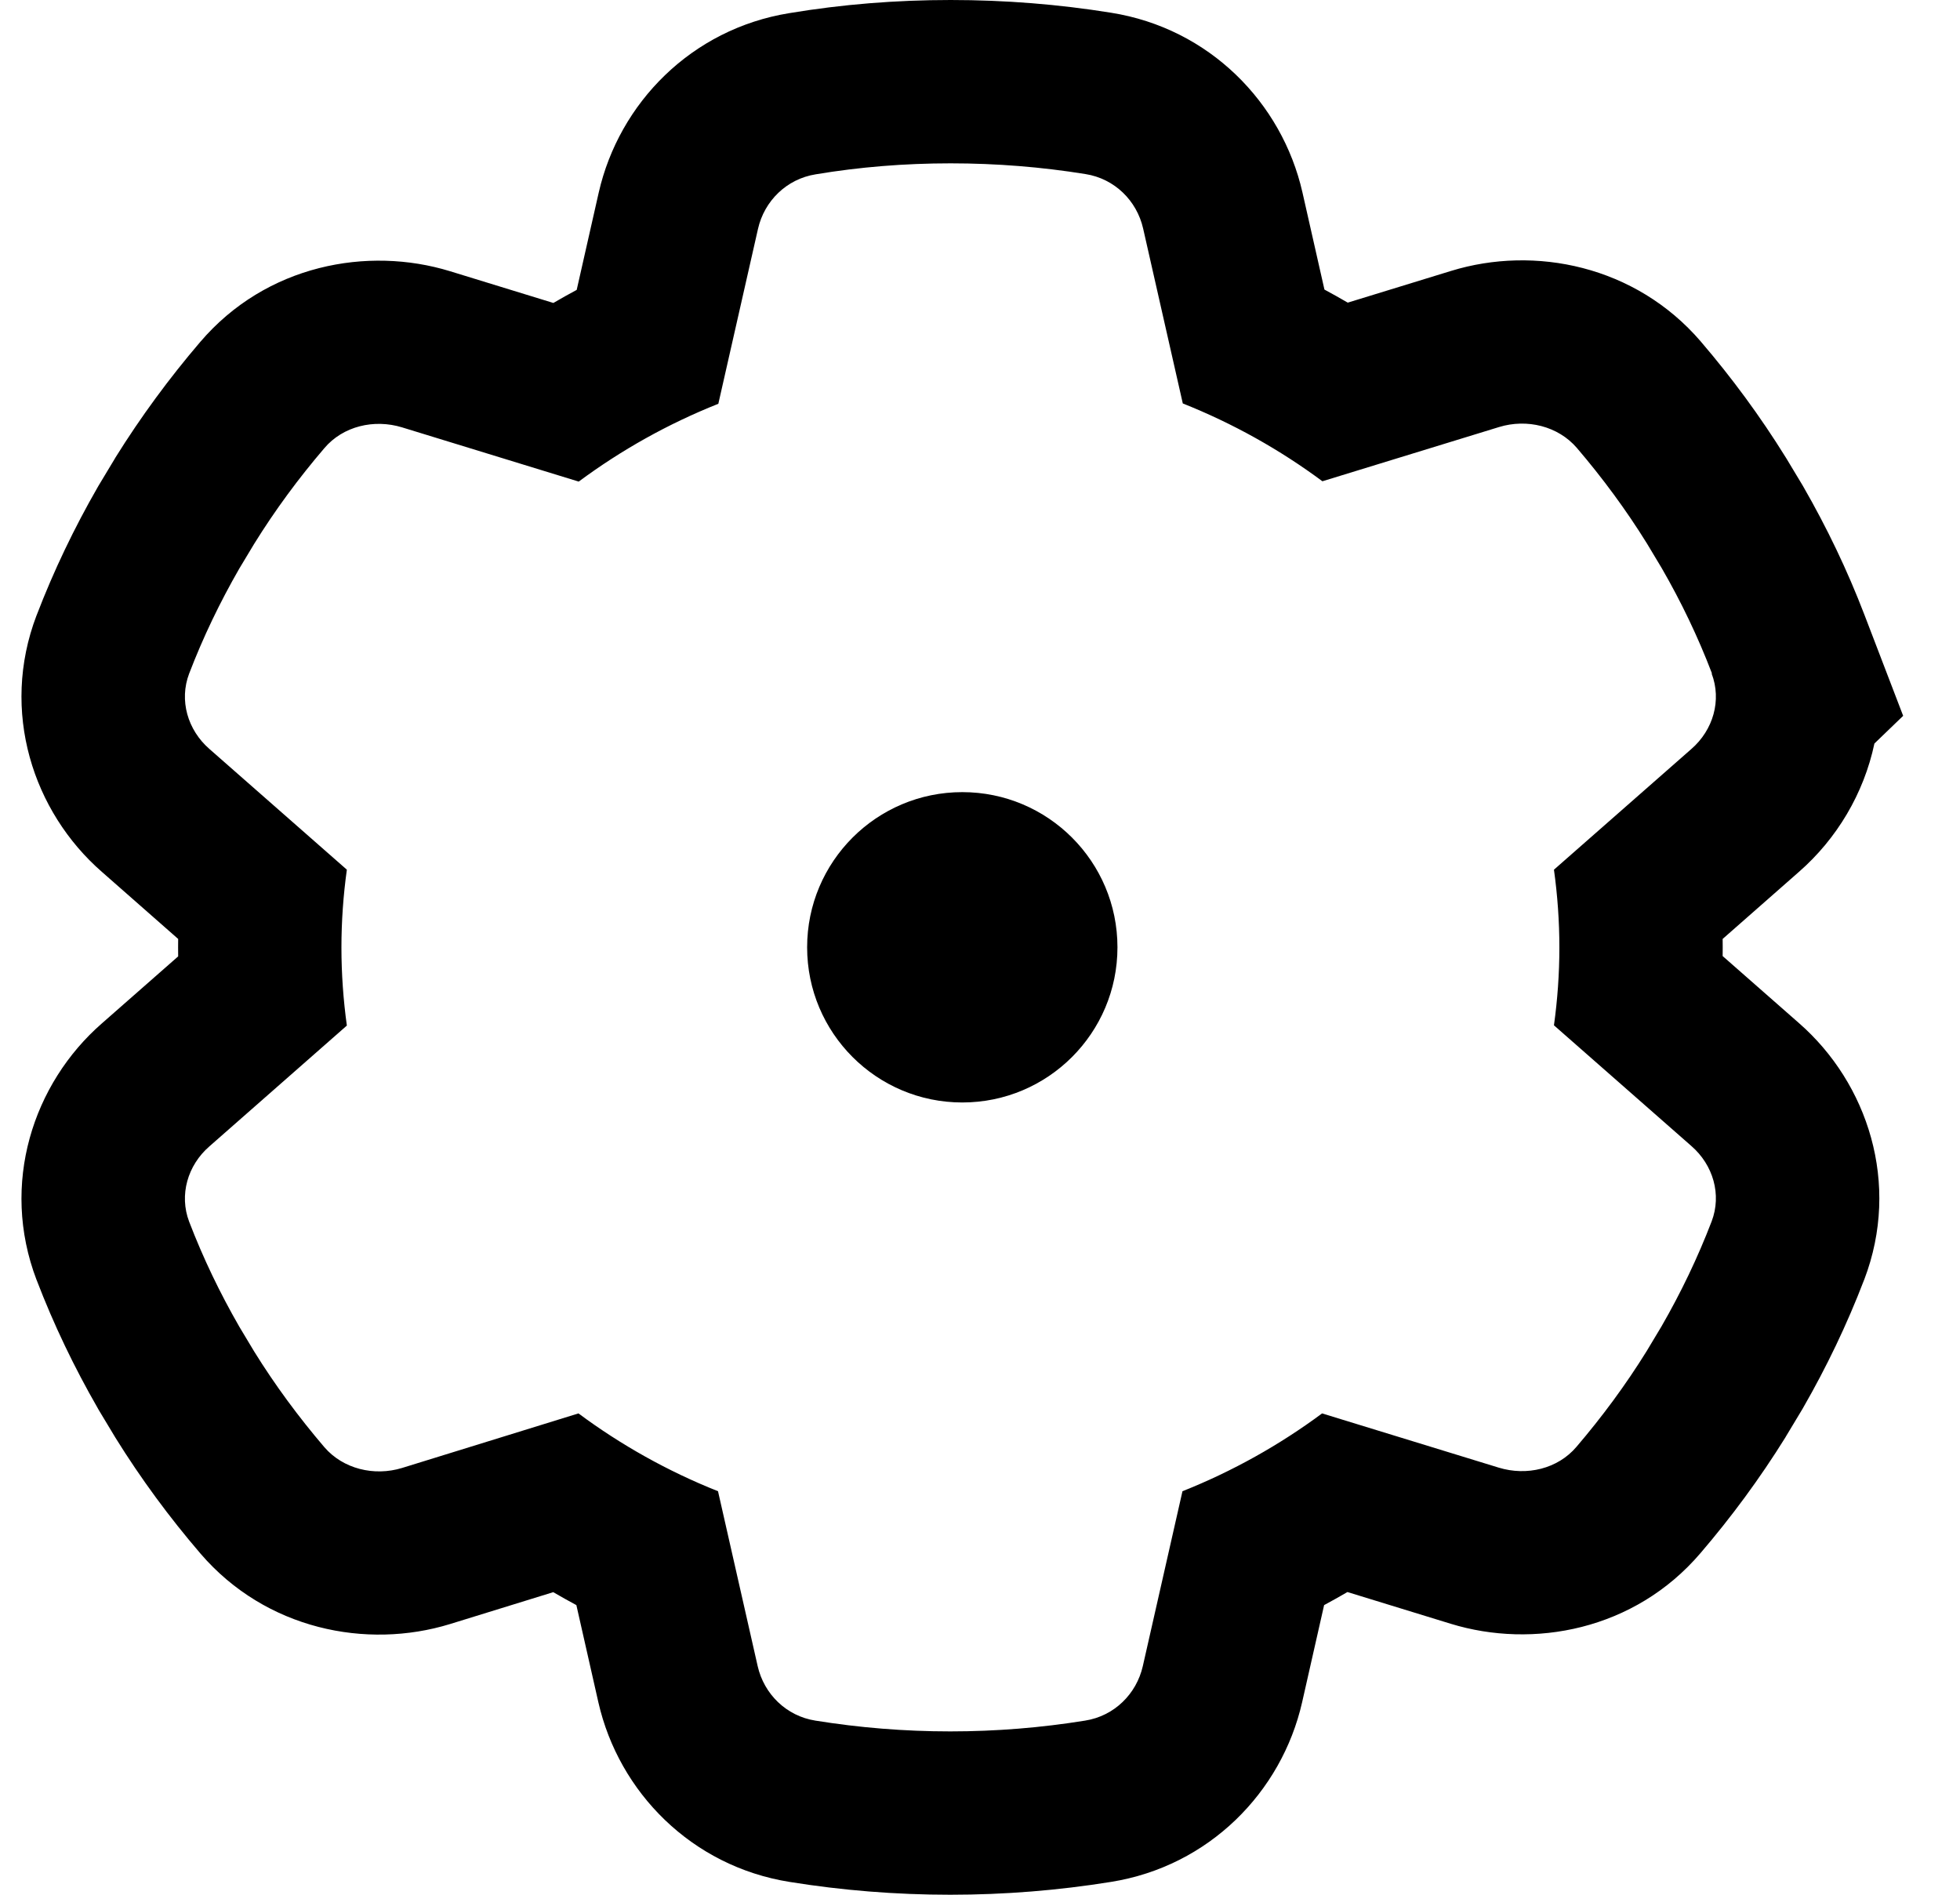
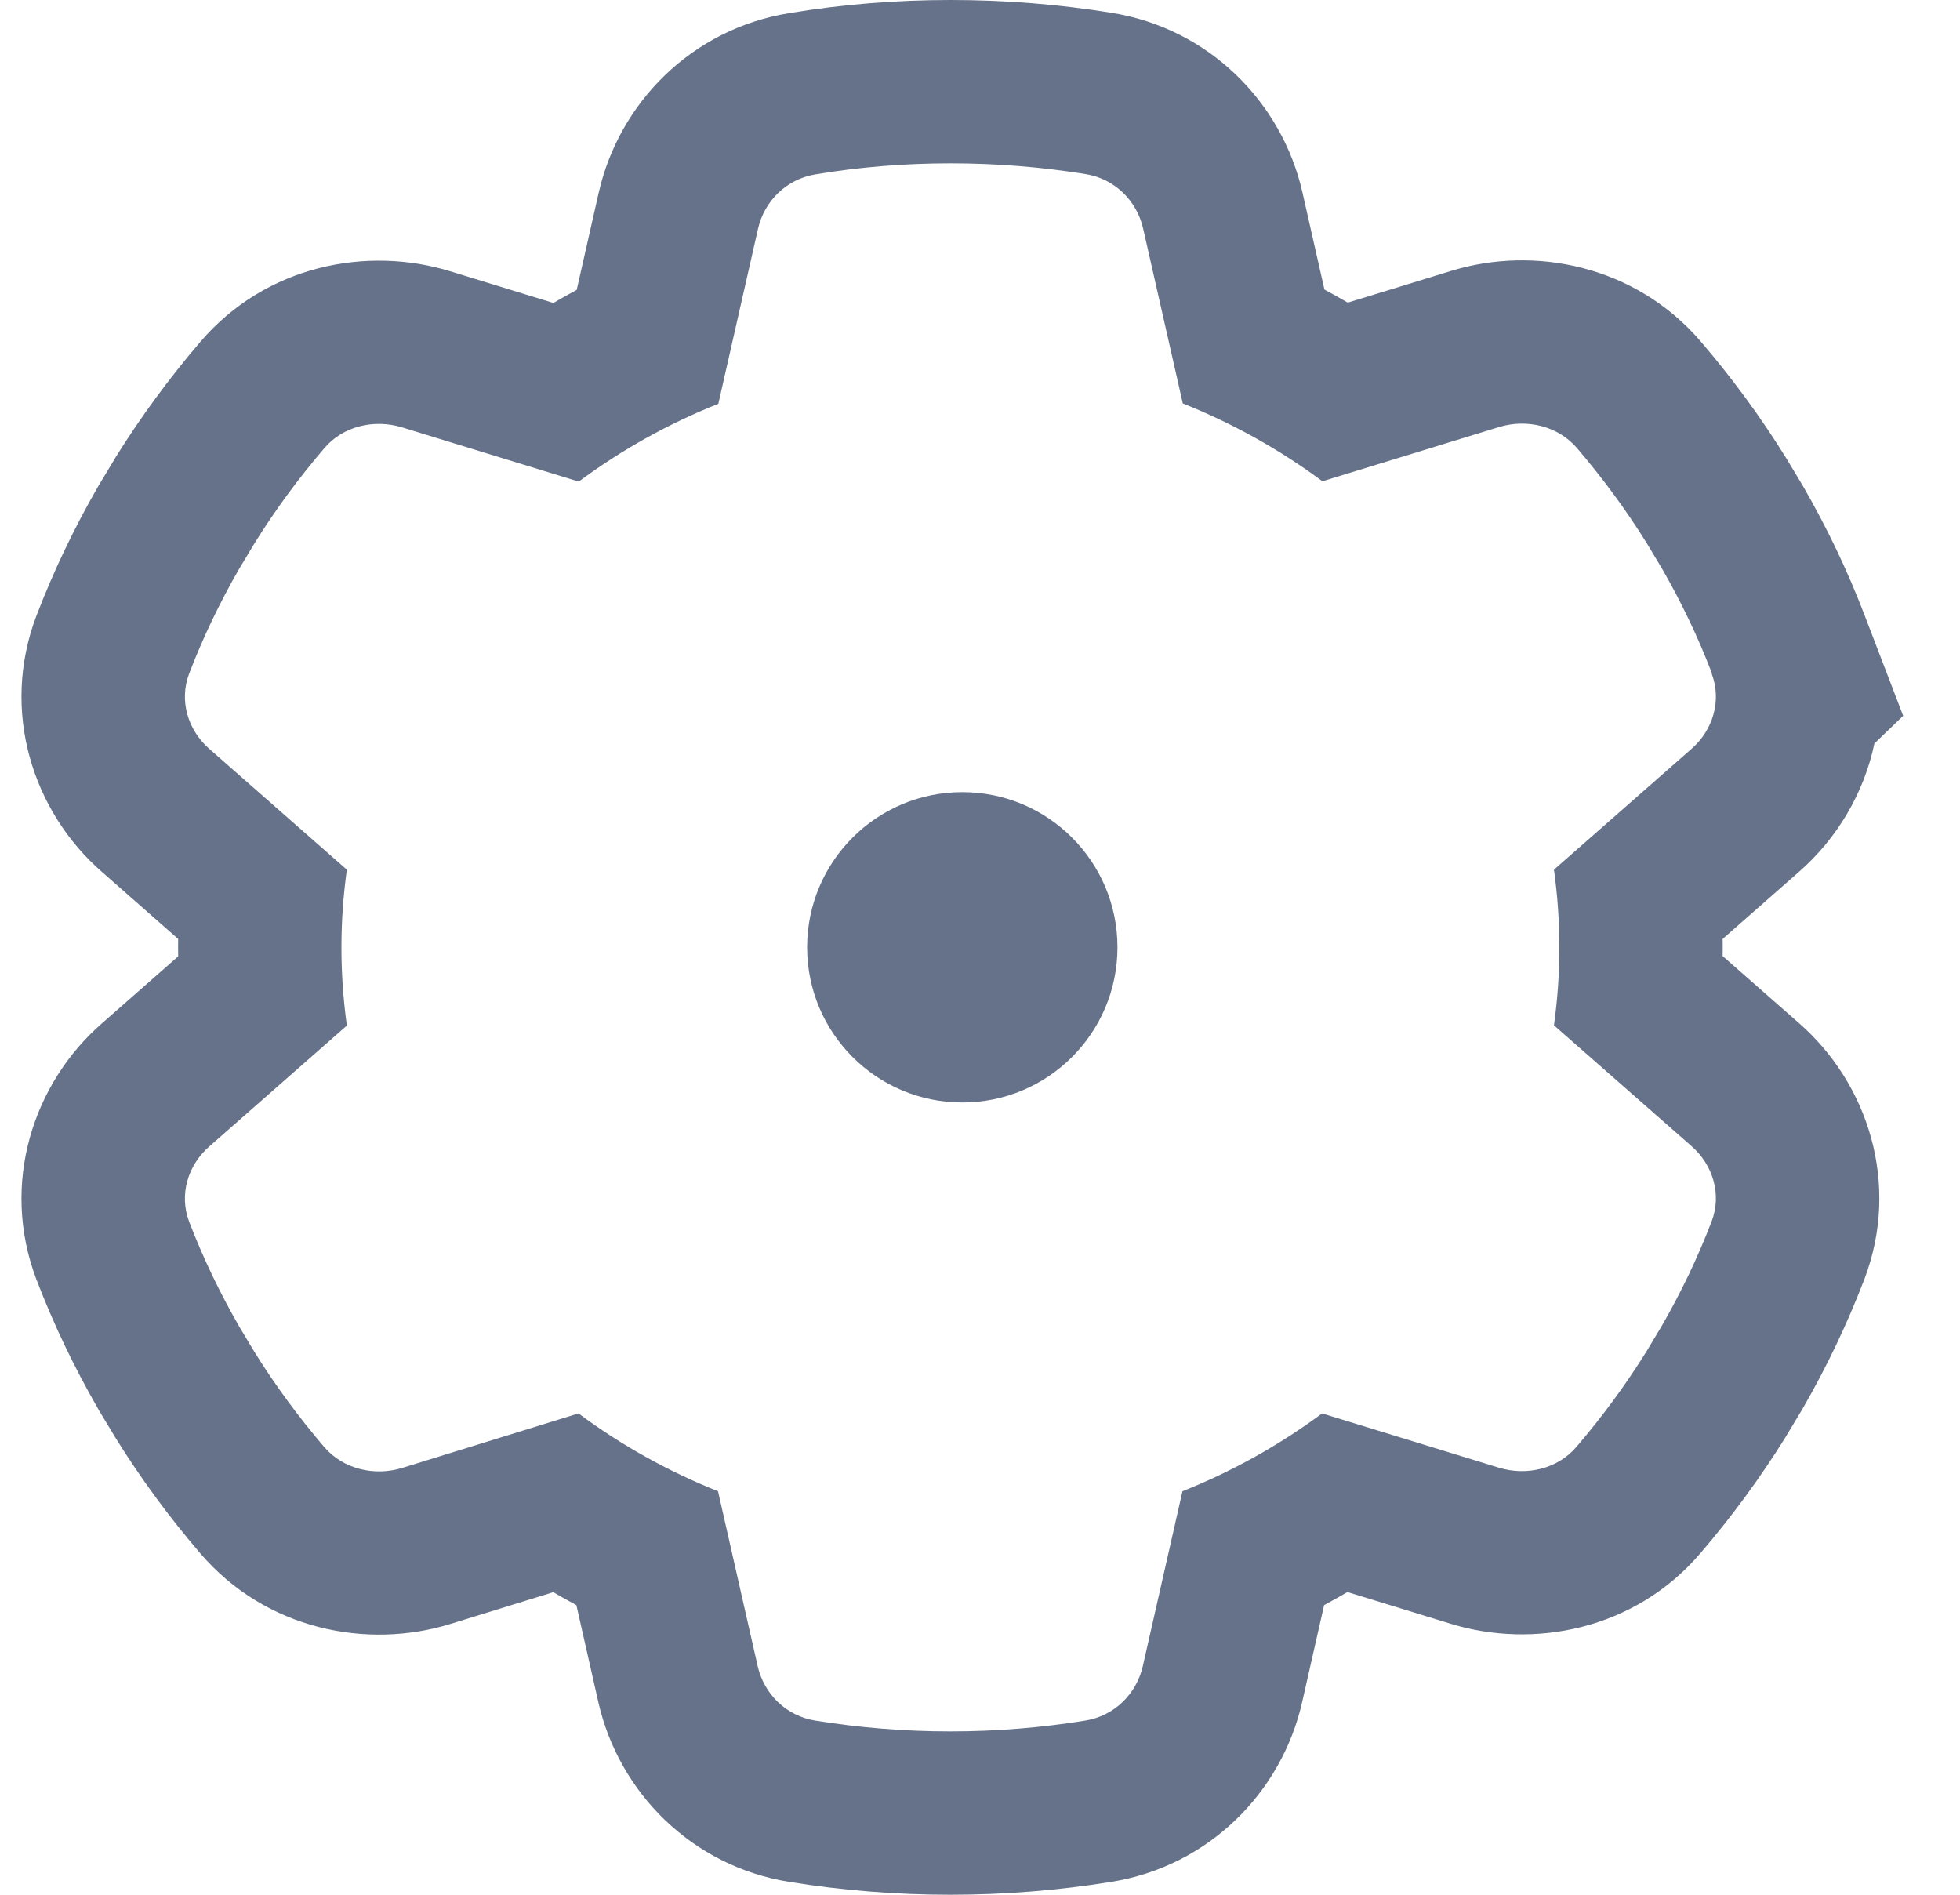
<svg xmlns="http://www.w3.org/2000/svg" width="30" height="29" viewBox="0 0 30 29" fill="none">
-   <path fill-rule="evenodd" clip-rule="evenodd" d="M22.945 6.536C23.373 6.405 23.848 6.522 24.135 6.855C24.528 7.315 24.888 7.802 25.208 8.318L25.436 8.698C25.733 9.213 25.99 9.748 26.203 10.306L26.199 10.31C26.354 10.718 26.223 11.173 25.888 11.464L23.785 13.311C23.839 13.7 23.868 14.099 23.868 14.502C23.868 14.905 23.839 15.304 23.785 15.693L25.888 17.54C26.223 17.831 26.354 18.285 26.199 18.693C25.985 19.251 25.728 19.786 25.431 20.301L25.203 20.681C24.883 21.197 24.523 21.684 24.13 22.144C23.844 22.482 23.368 22.594 22.94 22.463L20.236 21.633C19.585 22.116 18.866 22.519 18.099 22.824L17.492 25.501C17.395 25.927 17.055 26.265 16.608 26.335C15.938 26.443 15.249 26.5 14.545 26.5C13.841 26.5 13.151 26.443 12.481 26.335C12.034 26.265 11.694 25.927 11.597 25.501L10.99 22.824C10.223 22.519 9.504 22.116 8.854 21.633L6.154 22.468C5.726 22.599 5.25 22.482 4.964 22.149C4.571 21.689 4.211 21.202 3.891 20.686L3.663 20.306C3.366 19.79 3.109 19.256 2.895 18.698C2.74 18.29 2.871 17.835 3.206 17.545L5.309 15.697C5.255 15.304 5.226 14.905 5.226 14.502C5.226 14.099 5.255 13.7 5.309 13.311L3.206 11.464C2.871 11.173 2.74 10.718 2.895 10.31C3.109 9.752 3.366 9.218 3.663 8.702L3.891 8.323C4.211 7.807 4.571 7.319 4.964 6.86C5.25 6.522 5.726 6.41 6.154 6.541L8.858 7.371C9.509 6.888 10.228 6.485 10.995 6.18L11.602 3.503C11.699 3.076 12.039 2.739 12.486 2.668C13.156 2.556 13.845 2.5 14.55 2.5C15.254 2.5 15.943 2.556 16.613 2.664C17.06 2.734 17.4 3.071 17.497 3.498L18.104 6.175C18.871 6.48 19.59 6.883 20.241 7.366L22.945 6.536ZM29.13 10.956L28.69 11.38C28.528 12.146 28.114 12.839 27.534 13.345L26.367 14.371C26.368 14.414 26.368 14.458 26.368 14.502C26.368 14.546 26.368 14.589 26.367 14.633L27.534 15.658C28.588 16.578 29.094 18.116 28.535 19.583L28.533 19.587C28.27 20.274 27.956 20.926 27.599 21.547L27.587 21.568L27.336 21.985L27.327 22.001C26.937 22.628 26.502 23.218 26.029 23.77C25.018 24.955 23.464 25.239 22.206 24.853L20.624 24.367C20.506 24.436 20.387 24.502 20.267 24.567L19.93 26.056C19.617 27.429 18.505 28.565 17.002 28.804C16.202 28.933 15.381 29 14.545 29C13.708 29 12.887 28.933 12.087 28.804C10.584 28.565 9.472 27.429 9.159 26.056L8.822 24.567C8.703 24.503 8.585 24.437 8.468 24.369L6.888 24.857C5.608 25.25 4.067 24.939 3.069 23.779L3.065 23.774C2.592 23.223 2.157 22.633 1.767 22.005L1.758 21.99L1.507 21.573L1.495 21.551C1.138 20.93 0.824 20.279 0.561 19.592L0.559 19.588C7.55787e-05 18.12 0.506 16.582 1.56 15.663L2.727 14.638C2.726 14.593 2.726 14.547 2.726 14.502C2.726 14.458 2.726 14.414 2.727 14.371L1.56 13.345C0.506 12.426 5.65052e-05 10.888 0.559 9.42L0.561 9.416C0.824 8.73 1.138 8.078 1.495 7.457L1.507 7.436L1.758 7.019L1.767 7.003C2.157 6.377 2.591 5.788 3.062 5.237C4.074 4.05 5.629 3.765 6.888 4.151L8.47 4.637C8.588 4.568 8.707 4.501 8.827 4.437L9.164 2.948C9.476 1.577 10.584 0.443 12.082 0.201C12.891 0.066 13.716 -0 14.55 -0C15.386 -0 16.207 0.066 17.007 0.195C18.51 0.434 19.622 1.57 19.935 2.943L20.272 4.432C20.392 4.497 20.511 4.563 20.629 4.632L22.212 4.146C23.491 3.753 25.032 4.065 26.03 5.224L26.034 5.229C26.507 5.781 26.942 6.371 27.331 6.998L27.341 7.014L27.592 7.431L27.604 7.452C27.961 8.073 28.275 8.725 28.538 9.412L29.13 10.956Z" fill="currentColor" />
-   <circle cx="14.729" cy="14.499" r="2.375" fill="currentColor" />
+   <path fill-rule="evenodd" clip-rule="evenodd" d="M22.945 6.536C23.373 6.405 23.848 6.522 24.135 6.855C24.528 7.315 24.888 7.802 25.208 8.318L25.436 8.698C25.733 9.213 25.99 9.748 26.203 10.306L26.199 10.31C26.354 10.718 26.223 11.173 25.888 11.464L23.785 13.311C23.839 13.7 23.868 14.099 23.868 14.502C23.868 14.905 23.839 15.304 23.785 15.693L25.888 17.54C26.223 17.831 26.354 18.285 26.199 18.693C25.985 19.251 25.728 19.786 25.431 20.301L25.203 20.681C24.883 21.197 24.523 21.684 24.13 22.144C23.844 22.482 23.368 22.594 22.94 22.463L20.236 21.633C19.585 22.116 18.866 22.519 18.099 22.824L17.492 25.501C17.395 25.927 17.055 26.265 16.608 26.335C15.938 26.443 15.249 26.5 14.545 26.5C13.841 26.5 13.151 26.443 12.481 26.335C12.034 26.265 11.694 25.927 11.597 25.501L10.99 22.824C10.223 22.519 9.504 22.116 8.854 21.633L6.154 22.468C5.726 22.599 5.25 22.482 4.964 22.149C4.571 21.689 4.211 21.202 3.891 20.686L3.663 20.306C3.366 19.79 3.109 19.256 2.895 18.698C2.74 18.29 2.871 17.835 3.206 17.545L5.309 15.697C5.255 15.304 5.226 14.905 5.226 14.502C5.226 14.099 5.255 13.7 5.309 13.311L3.206 11.464C2.871 11.173 2.74 10.718 2.895 10.31C3.109 9.752 3.366 9.218 3.663 8.702L3.891 8.323C4.211 7.807 4.571 7.319 4.964 6.86C5.25 6.522 5.726 6.41 6.154 6.541L8.858 7.371C9.509 6.888 10.228 6.485 10.995 6.18L11.602 3.503C11.699 3.076 12.039 2.739 12.486 2.668C13.156 2.556 13.845 2.5 14.55 2.5C15.254 2.5 15.943 2.556 16.613 2.664C17.06 2.734 17.4 3.071 17.497 3.498L18.104 6.175C18.871 6.48 19.59 6.883 20.241 7.366L22.945 6.536ZM29.13 10.956L28.69 11.38C28.528 12.146 28.114 12.839 27.534 13.345L26.367 14.371C26.368 14.414 26.368 14.458 26.368 14.502C26.368 14.546 26.368 14.589 26.367 14.633L27.534 15.658C28.588 16.578 29.094 18.116 28.535 19.583L28.533 19.587C28.27 20.274 27.956 20.926 27.599 21.547L27.587 21.568L27.336 21.985L27.327 22.001C26.937 22.628 26.502 23.218 26.029 23.77C25.018 24.955 23.464 25.239 22.206 24.853L20.624 24.367C20.506 24.436 20.387 24.502 20.267 24.567L19.93 26.056C19.617 27.429 18.505 28.565 17.002 28.804C16.202 28.933 15.381 29 14.545 29C13.708 29 12.887 28.933 12.087 28.804C10.584 28.565 9.472 27.429 9.159 26.056L8.822 24.567C8.703 24.503 8.585 24.437 8.468 24.369L6.888 24.857C5.608 25.25 4.067 24.939 3.069 23.779L3.065 23.774C2.592 23.223 2.157 22.633 1.767 22.005L1.758 21.99L1.507 21.573L1.495 21.551C1.138 20.93 0.824 20.279 0.561 19.592L0.559 19.588C7.55787e-05 18.12 0.506 16.582 1.56 15.663L2.727 14.638C2.726 14.593 2.726 14.547 2.726 14.502C2.726 14.458 2.726 14.414 2.727 14.371L1.56 13.345C0.506 12.426 5.65052e-05 10.888 0.559 9.42L0.561 9.416C0.824 8.73 1.138 8.078 1.495 7.457L1.507 7.436L1.758 7.019L1.767 7.003C2.157 6.377 2.591 5.788 3.062 5.237C4.074 4.05 5.629 3.765 6.888 4.151L8.47 4.637C8.588 4.568 8.707 4.501 8.827 4.437L9.164 2.948C9.476 1.577 10.584 0.443 12.082 0.201C12.891 0.066 13.716 -0 14.55 -0C15.386 -0 16.207 0.066 17.007 0.195C18.51 0.434 19.622 1.57 19.935 2.943L20.272 4.432C20.392 4.497 20.511 4.563 20.629 4.632L22.212 4.146C23.491 3.753 25.032 4.065 26.03 5.224L26.034 5.229C26.507 5.781 26.942 6.371 27.331 6.998L27.341 7.014L27.592 7.431L27.604 7.452C27.961 8.073 28.275 8.725 28.538 9.412L29.13 10.956Z" fill="#667289" />
+   <circle cx="14.729" cy="14.499" r="2.375" fill="#667289" />
</svg>
